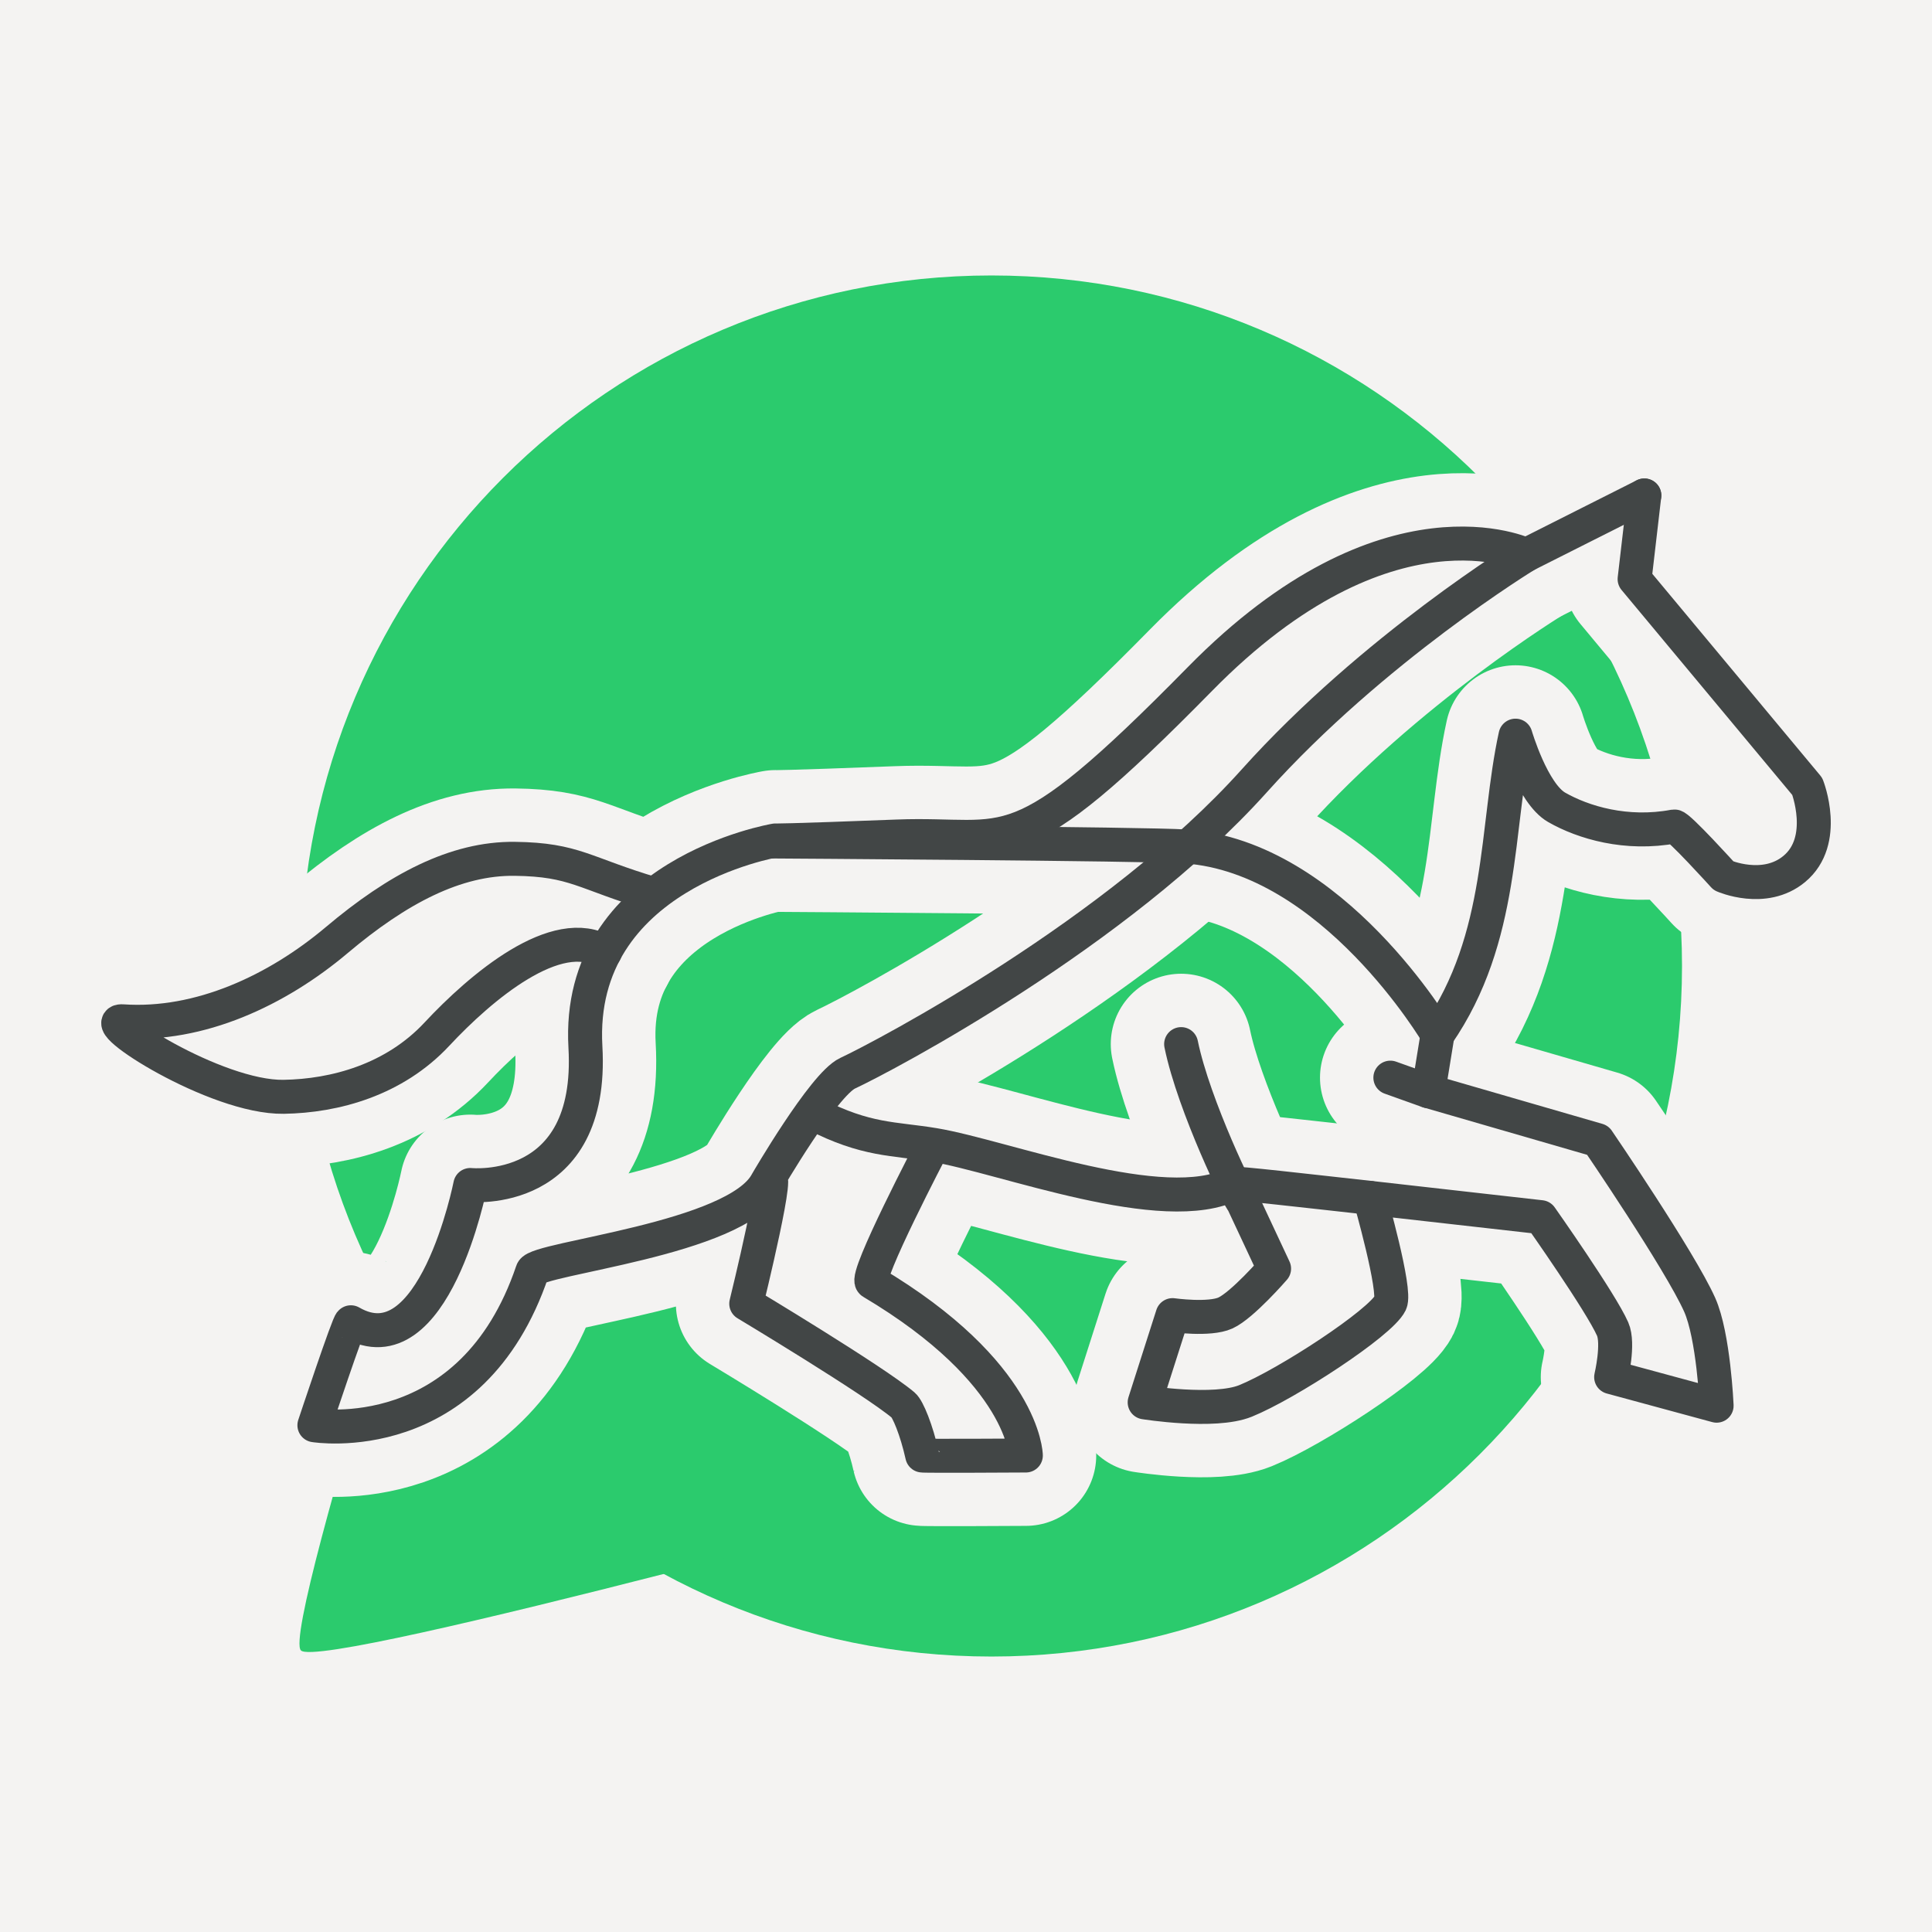
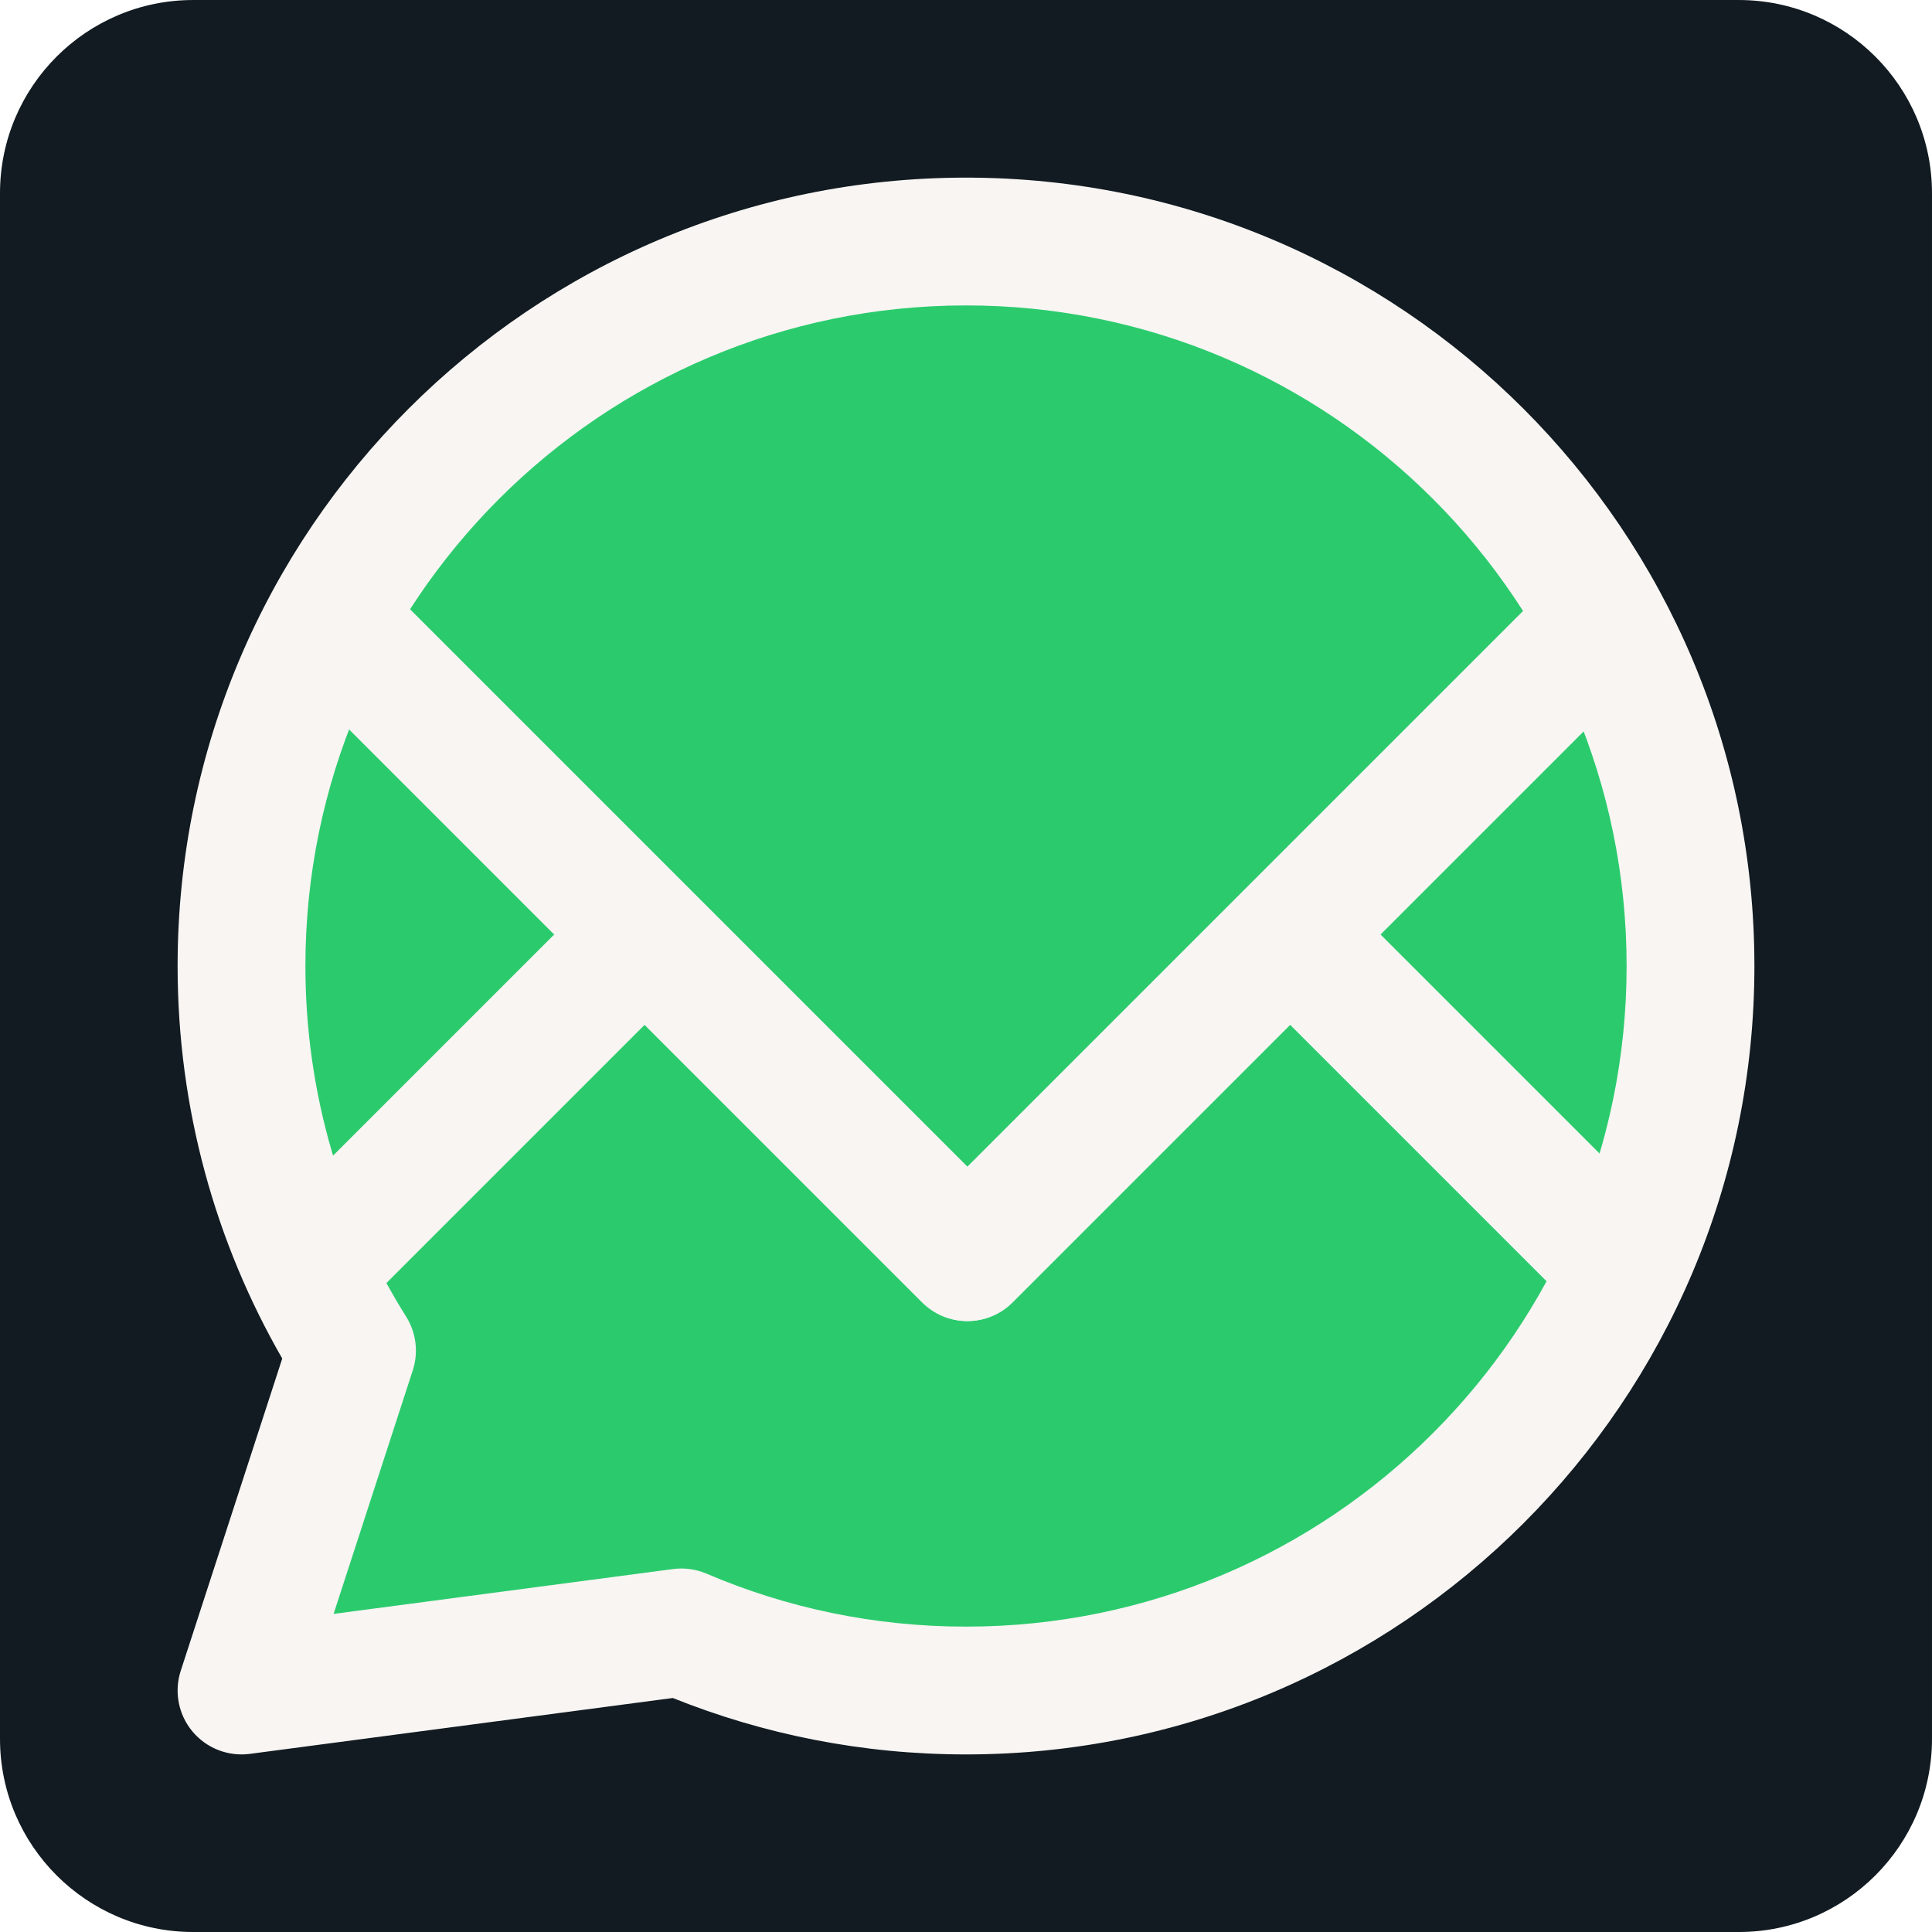
<svg xmlns="http://www.w3.org/2000/svg" width="100%" height="100%" viewBox="0 0 512 512" version="1.1" xml:space="preserve" style="fill-rule:evenodd;clip-rule:evenodd;stroke-linecap:round;stroke-linejoin:round;stroke-miterlimit:1.5;">
-   <g transform="matrix(0.913295,0,0,0.913295,1.69116,5.07349)">
-     <rect x="-1.852" y="-5.555" width="560.608" height="560.608" style="fill:#f4f3f2;" />
-   </g>
-   <g transform="matrix(0.976,0,0,0.976,6.144,6.144)">
-     <g transform="matrix(1.30325,0,0,1.30325,-105.106,-89.8192)">
-       <circle cx="282.388" cy="265.351" r="143.871" style="fill:#2bcb6d;" />
-     </g>
-     <g transform="matrix(1.25,0,0,1.25,-57.0838,-64)">
-       <path d="M146.777,260.854c0,0 -45.297,139.301 -40.777,143.82c4.52,4.52 155.825,-37.024 155.825,-37.024l-115.048,-106.796Z" style="fill:#2bcb6d;" />
-     </g>
-     <g>
-       <g transform="matrix(1.25,0,0,1.25,-57.0838,-64)">
-         <path d="M397.815,153.789l-25.655,12.922" style="fill:none;stroke:#f4f3f2;stroke-width:30.57px;" />
-       </g>
-       <g transform="matrix(1.25,0,0,1.25,-57.0838,-64)">
-         <path d="M397.815,153.789l-2.113,18.169l37.505,45.034c-0,-0 4.633,11.769 -2.842,17.946c-6.495,5.367 -15.332,1.47 -15.332,1.47c-0,0 -9.84,-10.883 -10.718,-10.718c-10.414,1.963 -19.796,-0.867 -25.543,-4.155c-5.276,-3.018 -8.941,-15.572 -8.941,-15.572c-4.35,19.829 -2.353,43.822 -16.931,64.929c-0,0 -22.659,-38.571 -54.677,-40.852c-8.283,-0.59 -89.783,-1.088 -89.783,-1.088" style="fill:none;stroke:#f4f3f2;stroke-width:30.57px;" />
-       </g>
-       <g transform="matrix(1.25,0,0,1.25,-57.0838,-64)">
-         <path d="M352.9,270.892l-2,12.308l-8.252,-2.949" style="fill:none;stroke:#f4f3f2;stroke-width:30.57px;" />
-       </g>
-       <g transform="matrix(1.25,0,0,1.25,-57.0838,-64)">
-         <path d="M350.92,283.193l36.774,10.65c0,-0 17.831,26.115 22.135,35.726c3.031,6.769 3.689,21.941 3.689,21.941l-22.911,-6.213c-0,-0 1.725,-7.251 0.324,-10.437c-2.546,-5.79 -15.601,-24.304 -15.601,-24.304l-37.124,-4.194c-0,0 5.754,20.119 4.442,22.834c-2.105,4.354 -22.575,17.682 -31.47,21.281c-6.768,2.738 -21.902,0.31 -21.902,0.31l6.058,-18.95c0,-0 8.008,1.13 11.495,-0.466c3.676,-1.683 10.562,-9.631 10.562,-9.631l-6.834,-14.601c-0.309,0.308 -10.598,-20.683 -13.359,-34.173" style="fill:none;stroke:#f4f3f2;stroke-width:30.57px;" />
-       </g>
-       <g transform="matrix(1.25,0,0,1.25,-57.0838,-64)">
-         <path d="M338.206,306.362c-13.766,-1.515 -29.227,-3.319 -29.74,-3.055c-14.945,7.701 -49.783,-5.912 -64.927,-8.433c-8.807,-1.466 -14.681,-0.9 -25.934,-6.694" style="fill:none;stroke:#f4f3f2;stroke-width:30.57px;" />
-       </g>
-       <g transform="matrix(1.25,0,0,1.25,-57.0838,-64)">
-         <path d="M207.151,303.058c-0,-0 12.373,-21.316 17.58,-23.751c8.291,-3.877 58.732,-30.517 88.35,-63.521c25.894,-28.854 59.079,-49.075 59.079,-49.075c-0,-0 -30.096,-14.563 -70.871,26.94c-40.775,41.503 -40.775,33.251 -65.774,34.222c-24.999,0.971 -26.448,0.855 -26.448,0.855c-0,0 -43.411,7.226 -41.271,44.86c1.864,32.775 -25.008,29.979 -25.008,29.979c-0,0 -7.923,40.242 -25.941,29.823c-0.411,-0.238 -7.922,22.369 -7.922,22.369c0,0 34.136,5.613 47.354,-33.479c0.974,-2.879 44.277,-6.893 50.872,-19.222c3.792,-7.091 -4.419,26.297 -4.419,26.297c-0,-0 27.695,16.624 34.126,22.05c0.961,0.81 2.852,5.313 4.101,10.925c0.031,0.139 22.508,0.001 22.508,0.001c-0,0 -0.235,-17.91 -33.427,-37.636c-1.729,-1.027 13.041,-29.261 13.041,-29.261" style="fill:none;stroke:#f4f3f2;stroke-width:30.57px;" />
-       </g>
-       <g transform="matrix(1.25,0,0,1.25,-57.0838,-64)">
-         <path d="M182.688,240.394c-15.3,-4.52 -17.109,-7.508 -30.233,-7.674c-12.831,-0.162 -25.489,6.529 -38.658,17.637c-12.956,10.929 -29.772,18.797 -46.538,17.655c-6.295,-0.429 20.173,16.635 34.984,16.403c11.137,-0.175 24.019,-3.662 33.303,-13.62c9.456,-10.141 26.013,-24.223 36.485,-17.795" style="fill:none;stroke:#f4f3f2;stroke-width:30.57px;" />
-       </g>
-     </g>
-     <g>
-       <g transform="matrix(1.25,0,0,1.25,-57.0838,-64)">
-         <path d="M397.815,153.789l-25.655,12.922" style="fill:none;stroke:#424646;stroke-width:7.38px;" />
-       </g>
-       <g transform="matrix(1.25,0,0,1.25,-57.0838,-64)">
-         <path d="M397.815,153.789l-2.113,18.169l37.505,45.034c-0,-0 4.633,11.769 -2.842,17.946c-6.495,5.367 -15.332,1.47 -15.332,1.47c-0,0 -9.84,-10.883 -10.718,-10.718c-10.414,1.963 -19.796,-0.867 -25.543,-4.155c-5.276,-3.018 -8.941,-15.572 -8.941,-15.572c-4.35,19.829 -2.353,43.822 -16.931,64.929c-0,0 -22.659,-38.571 -54.677,-40.852c-8.283,-0.59 -89.783,-1.088 -89.783,-1.088" style="fill:none;stroke:#424646;stroke-width:7.38px;" />
-       </g>
-       <g transform="matrix(1.25,0,0,1.25,-57.0838,-64)">
-         <path d="M352.9,270.892l-2,12.308l-8.252,-2.949" style="fill:none;stroke:#424646;stroke-width:7.38px;" />
-       </g>
-       <g transform="matrix(1.25,0,0,1.25,-57.0838,-64)">
-         <path d="M350.92,283.193l36.774,10.65c0,-0 17.831,26.115 22.135,35.726c3.031,6.769 3.689,21.941 3.689,21.941l-22.911,-6.213c-0,-0 1.725,-7.251 0.324,-10.437c-2.546,-5.79 -15.601,-24.304 -15.601,-24.304l-37.124,-4.194c-0,0 5.754,20.119 4.442,22.834c-2.105,4.354 -22.575,17.682 -31.47,21.281c-6.768,2.738 -21.902,0.31 -21.902,0.31l6.058,-18.95c0,-0 8.008,1.13 11.495,-0.466c3.676,-1.683 10.562,-9.631 10.562,-9.631l-6.834,-14.601c-0.309,0.308 -10.598,-20.683 -13.359,-34.173" style="fill:none;stroke:#424646;stroke-width:7.38px;" />
-       </g>
-       <g transform="matrix(1.25,0,0,1.25,-57.0838,-64)">
-         <path d="M338.206,306.362c-13.766,-1.515 -29.227,-3.319 -29.74,-3.055c-14.945,7.701 -49.783,-5.912 -64.927,-8.433c-8.807,-1.466 -14.681,-0.9 -25.934,-6.694" style="fill:none;stroke:#424646;stroke-width:7.38px;" />
-       </g>
-       <g transform="matrix(1.25,0,0,1.25,-57.0838,-64)">
-         <path d="M207.151,303.058c-0,-0 12.373,-21.316 17.58,-23.751c8.291,-3.877 58.732,-30.517 88.35,-63.521c25.894,-28.854 59.079,-49.075 59.079,-49.075c-0,-0 -30.096,-14.563 -70.871,26.94c-40.775,41.503 -40.775,33.251 -65.774,34.222c-24.999,0.971 -26.448,0.855 -26.448,0.855c-0,0 -43.411,7.226 -41.271,44.86c1.864,32.775 -25.008,29.979 -25.008,29.979c-0,0 -7.923,40.242 -25.941,29.823c-0.411,-0.238 -7.922,22.369 -7.922,22.369c0,0 34.136,5.613 47.354,-33.479c0.974,-2.879 44.277,-6.893 50.872,-19.222c3.792,-7.091 -4.419,26.297 -4.419,26.297c-0,-0 27.695,16.624 34.126,22.05c0.961,0.81 2.852,5.313 4.101,10.925c0.031,0.139 22.508,0.001 22.508,0.001c-0,0 -0.235,-17.91 -33.427,-37.636c-1.729,-1.027 13.041,-29.261 13.041,-29.261" style="fill:none;stroke:#424646;stroke-width:7.38px;" />
-       </g>
-       <g transform="matrix(1.25,0,0,1.25,-57.0838,-64)">
-         <path d="M182.688,240.394c-15.3,-4.52 -17.109,-7.508 -30.233,-7.674c-12.831,-0.162 -25.489,6.529 -38.658,17.637c-12.956,10.929 -29.772,18.797 -46.538,17.655c-6.295,-0.429 20.173,16.635 34.984,16.403c11.137,-0.175 24.019,-3.662 33.303,-13.62c9.456,-10.141 26.013,-24.223 36.485,-17.795" style="fill:none;stroke:#424646;stroke-width:7.38px;" />
+   <g transform="matrix(0.675171,0,0,0.675171,-200.57,-1354.03)">
+     <path d="M1055.39,2081.3l0,606.661c0,41.853 -33.979,75.832 -75.832,75.832l-606.662,0c-41.853,0 -75.832,-33.979 -75.832,-75.832l-0,-606.661c-0,-41.854 33.979,-75.833 75.832,-75.833l606.662,0c41.853,0 75.832,33.979 75.832,75.833Z" style="fill:#111b21;" />
+     <clipPath id="_clip1">
+       <path d="M1055.39,2081.3l0,606.661c0,41.853 -33.979,75.832 -75.832,75.832l-606.662,0c-41.853,0 -75.832,-33.979 -75.832,-75.832l-0,-606.661c-0,-41.854 33.979,-75.833 75.832,-75.833l606.662,0c41.853,0 75.832,33.979 75.832,75.833Z" />
+     </clipPath>
+     <g clip-path="url(#_clip1)">
+       <g transform="matrix(1.12928,0,0,1.12928,-186.954,-405.01)">
+         <path d="M550.96,2603.95c-24.333,-38.745 -38.41,-84.572 -38.41,-133.661c0,-138.982 112.836,-251.818 251.818,-251.818c138.982,-0 251.818,112.836 251.818,251.818c0,138.982 -112.836,251.818 -251.818,251.818c-35.106,-0 -68.544,-7.2 -98.917,-20.201l-152.901,20.201l38.41,-118.157Z" style="fill:#2bcb6d;" />
+         <clipPath id="_clip2">
+           <path d="M550.96,2603.95c-24.333,-38.745 -38.41,-84.572 -38.41,-133.661c0,-138.982 112.836,-251.818 251.818,-251.818c138.982,-0 251.818,112.836 251.818,251.818c0,138.982 -112.836,251.818 -251.818,251.818c-35.106,-0 -68.544,-7.2 -98.917,-20.201l-152.901,20.201l38.41,-118.157Z" />
+         </clipPath>
+         <g clip-path="url(#_clip2)">
+           <g transform="matrix(0.683717,0.683717,-0.683717,0.683717,1379.69,85.8568)">
+             <rect x="1204.03" y="2103.3" width="520.865" height="520.865" style="fill:none;stroke:#f8f5f3;stroke-width:45.94px;" />
+           </g>
+           <g transform="matrix(0.683717,0.683717,-0.683717,0.683717,1379.69,-402.046)">
+             <rect x="1204.03" y="2103.3" width="520.865" height="520.865" style="fill:#2bcb6d;stroke:#f8f5f3;stroke-width:45.94px;" />
+           </g>
+           <g transform="matrix(0.683717,0.683717,-0.683717,0.683717,1379.69,-402.046)">
+             <rect x="1204.03" y="2103.3" width="520.865" height="520.865" style="fill:none;stroke:#f8f5f3;stroke-width:45.94px;" />
+           </g>
+         </g>
+         <path d="M526.709,2606.71c-23.129,-40.184 -36.368,-86.77 -36.368,-136.424c0,-151.24 122.788,-274.027 274.027,-274.027c151.24,-0 274.027,122.787 274.027,274.027c0,151.24 -122.787,274.027 -274.027,274.027c-36.009,-0 -70.404,-6.966 -101.915,-19.612l-146.994,19.421c-7.56,0.998 -15.104,-1.952 -19.982,-7.814c-4.877,-5.863 -6.406,-13.817 -4.048,-21.07l35.28,-108.528Zm45.372,4.103l-27.521,84.66l117.982,-15.588c3.956,-0.523 7.98,0.03 11.649,1.601c27.689,11.853 58.173,18.409 90.177,18.409c126.725,0 229.609,-102.884 229.609,-229.609c0,-126.725 -102.884,-229.609 -229.609,-229.609c-126.725,-0 -229.609,102.884 -229.609,229.609c0,44.75 12.826,86.529 35.008,121.85c3.502,5.575 4.349,12.416 2.314,18.677Z" style="fill:#f8f5f3;" />
      </g>
    </g>
  </g>
</svg>
